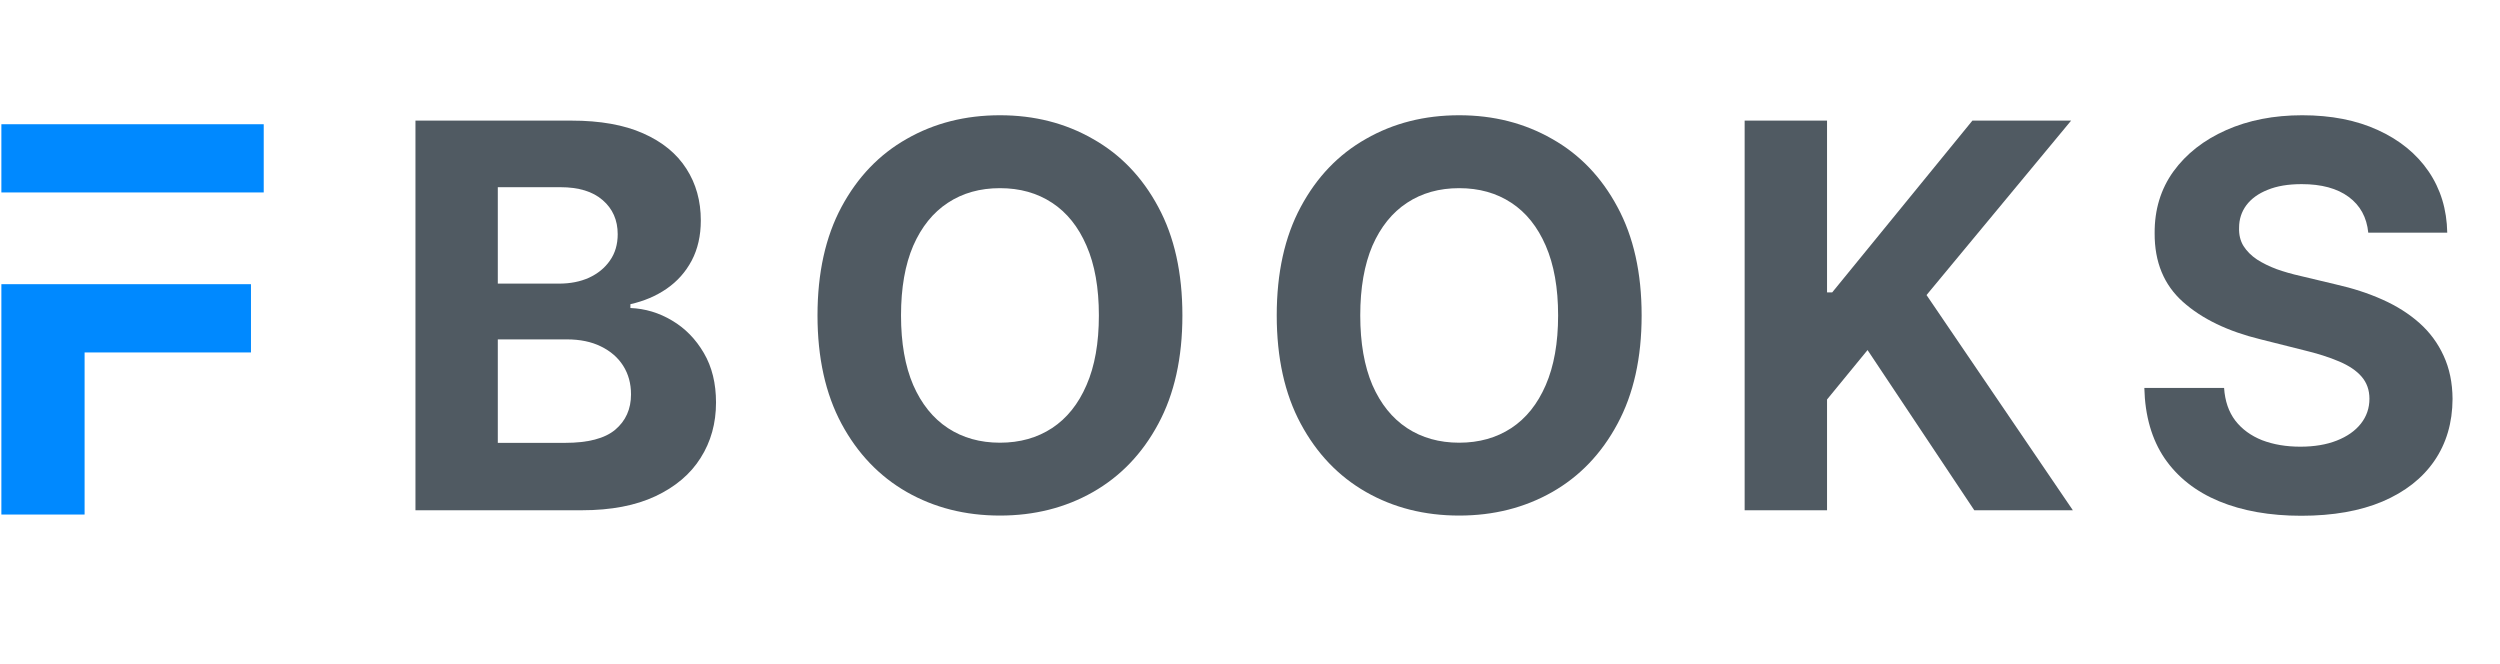
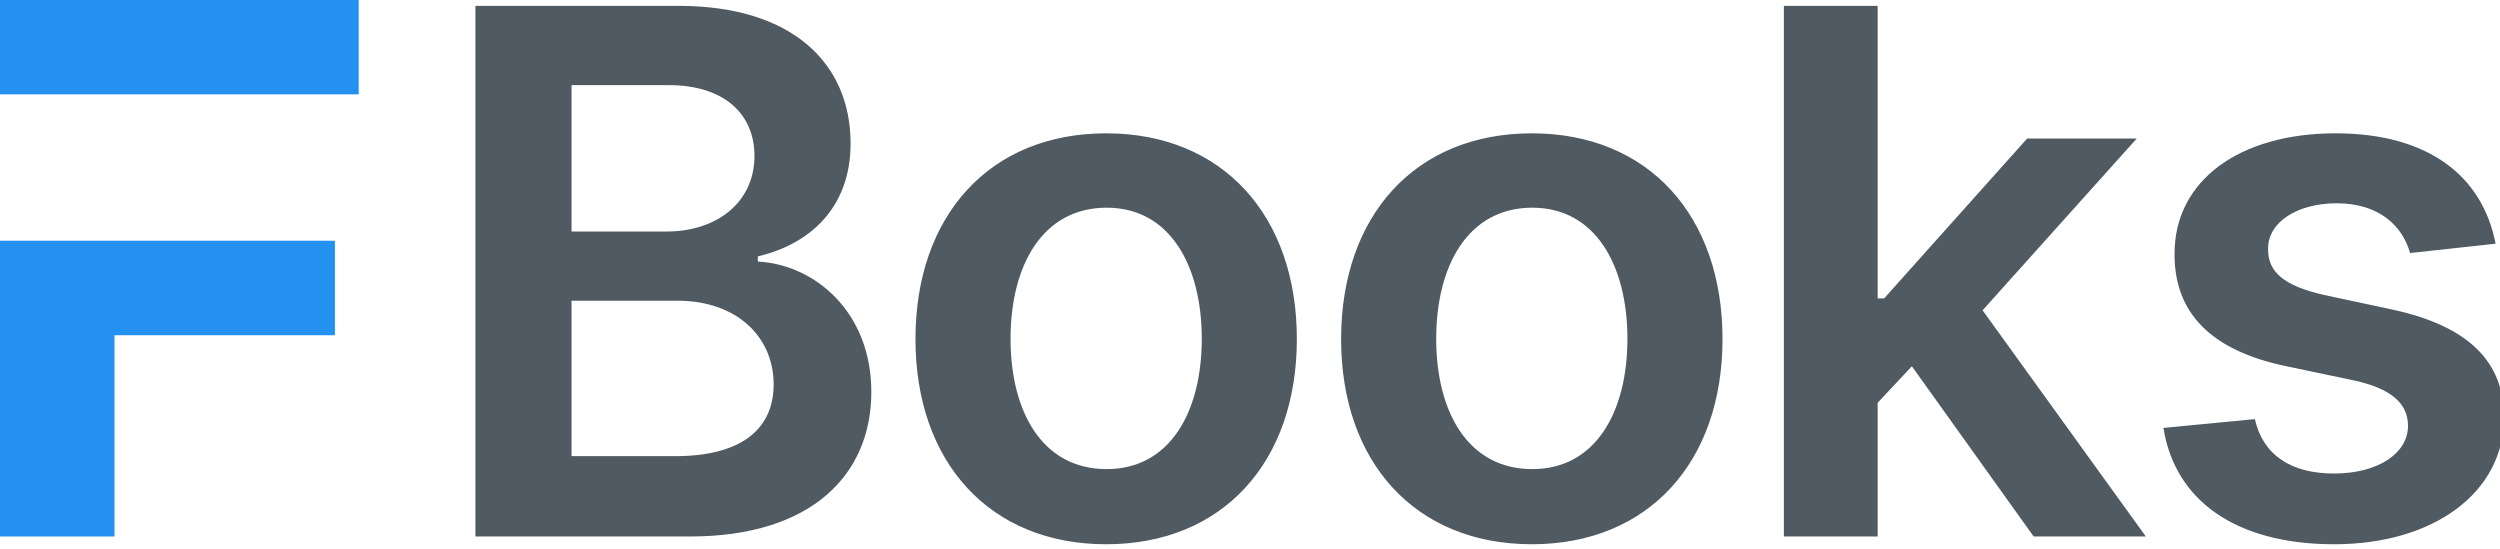
- <svg xmlns="http://www.w3.org/2000/svg" width="49" height="13" viewBox="0 0 49 13" fill="none">
-   <path d="M46.418 4.56C46.388 4.259 46.26 4.026 46.034 3.859C45.808 3.692 45.501 3.609 45.113 3.609C44.849 3.609 44.627 3.646 44.446 3.721C44.264 3.793 44.125 3.894 44.028 4.023C43.933 4.152 43.886 4.299 43.886 4.463C43.881 4.6 43.91 4.719 43.972 4.821C44.037 4.923 44.125 5.011 44.237 5.086C44.349 5.158 44.478 5.221 44.624 5.276C44.771 5.328 44.928 5.373 45.094 5.41L45.781 5.574C46.114 5.649 46.419 5.748 46.698 5.873C46.976 5.997 47.217 6.15 47.421 6.331C47.625 6.513 47.783 6.727 47.895 6.973C48.009 7.219 48.068 7.501 48.07 7.819C48.068 8.286 47.948 8.692 47.712 9.035C47.478 9.375 47.14 9.64 46.698 9.829C46.258 10.015 45.727 10.109 45.105 10.109C44.489 10.109 43.952 10.014 43.495 9.825C43.04 9.636 42.684 9.357 42.428 8.986C42.175 8.613 42.042 8.152 42.029 7.603H43.592C43.609 7.859 43.682 8.073 43.812 8.244C43.943 8.413 44.119 8.541 44.337 8.628C44.559 8.713 44.809 8.755 45.087 8.755C45.36 8.755 45.598 8.715 45.799 8.636C46.003 8.556 46.161 8.446 46.273 8.304C46.385 8.162 46.441 7.999 46.441 7.815C46.441 7.644 46.389 7.5 46.288 7.383C46.188 7.266 46.041 7.167 45.848 7.085C45.656 7.002 45.421 6.928 45.143 6.861L44.311 6.652C43.667 6.495 43.159 6.25 42.786 5.917C42.413 5.584 42.228 5.136 42.231 4.571C42.228 4.109 42.351 3.705 42.6 3.359C42.851 3.014 43.195 2.744 43.633 2.55C44.07 2.356 44.567 2.259 45.124 2.259C45.691 2.259 46.186 2.356 46.608 2.55C47.033 2.744 47.364 3.014 47.6 3.359C47.836 3.705 47.958 4.105 47.966 4.56H46.418Z" fill="#505A62" />
-   <path d="M34.195 10.001V2.364H35.81V5.731H35.911L38.659 2.364H40.594L37.76 5.783L40.628 10.001H38.696L36.604 6.861L35.81 7.83V10.001H34.195Z" fill="#505A62" />
-   <path d="M32.176 6.182C32.176 7.015 32.018 7.723 31.702 8.308C31.389 8.892 30.962 9.338 30.42 9.646C29.88 9.952 29.274 10.105 28.6 10.105C27.921 10.105 27.312 9.951 26.773 9.643C26.233 9.334 25.807 8.888 25.494 8.304C25.18 7.72 25.024 7.012 25.024 6.182C25.024 5.349 25.18 4.641 25.494 4.057C25.807 3.472 26.233 3.027 26.773 2.722C27.312 2.413 27.921 2.259 28.6 2.259C29.274 2.259 29.88 2.413 30.42 2.722C30.962 3.027 31.389 3.472 31.702 4.057C32.018 4.641 32.176 5.349 32.176 6.182ZM30.539 6.182C30.539 5.643 30.458 5.188 30.297 4.817C30.137 4.447 29.913 4.166 29.622 3.975C29.331 3.783 28.99 3.688 28.6 3.688C28.21 3.688 27.869 3.783 27.578 3.975C27.287 4.166 27.061 4.447 26.899 4.817C26.741 5.188 26.661 5.643 26.661 6.182C26.661 6.722 26.741 7.176 26.899 7.547C27.061 7.917 27.287 8.198 27.578 8.39C27.869 8.581 28.21 8.677 28.6 8.677C28.99 8.677 29.331 8.581 29.622 8.39C29.913 8.198 30.137 7.917 30.297 7.547C30.458 7.176 30.539 6.722 30.539 6.182Z" fill="#505A62" />
-   <path d="M23.175 6.182C23.175 7.015 23.018 7.723 22.702 8.308C22.389 8.892 21.961 9.338 21.419 9.646C20.88 9.952 20.273 10.105 19.599 10.105C18.921 10.105 18.312 9.951 17.772 9.643C17.233 9.334 16.807 8.888 16.493 8.304C16.18 7.72 16.023 7.012 16.023 6.182C16.023 5.349 16.18 4.641 16.493 4.057C16.807 3.472 17.233 3.027 17.772 2.722C18.312 2.413 18.921 2.259 19.599 2.259C20.273 2.259 20.88 2.413 21.419 2.722C21.961 3.027 22.389 3.472 22.702 4.057C23.018 4.641 23.175 5.349 23.175 6.182ZM21.538 6.182C21.538 5.643 21.458 5.188 21.296 4.817C21.137 4.447 20.912 4.166 20.621 3.975C20.33 3.783 19.99 3.688 19.599 3.688C19.209 3.688 18.869 3.783 18.578 3.975C18.287 4.166 18.061 4.447 17.899 4.817C17.74 5.188 17.66 5.643 17.66 6.182C17.66 6.722 17.74 7.176 17.899 7.547C18.061 7.917 18.287 8.198 18.578 8.39C18.869 8.581 19.209 8.677 19.599 8.677C19.99 8.677 20.33 8.581 20.621 8.39C20.912 8.198 21.137 7.917 21.296 7.547C21.458 7.176 21.538 6.722 21.538 6.182Z" fill="#505A62" />
-   <path d="M8.143 10.001V2.364H11.2C11.762 2.364 12.231 2.447 12.606 2.614C12.982 2.78 13.264 3.011 13.453 3.307C13.642 3.6 13.736 3.939 13.736 4.321C13.736 4.62 13.676 4.882 13.557 5.108C13.438 5.332 13.274 5.516 13.065 5.66C12.859 5.802 12.622 5.902 12.356 5.962V6.037C12.647 6.049 12.919 6.131 13.173 6.283C13.429 6.434 13.637 6.647 13.796 6.92C13.955 7.191 14.034 7.515 14.034 7.89C14.034 8.295 13.934 8.657 13.732 8.975C13.534 9.291 13.239 9.541 12.849 9.725C12.458 9.909 11.977 10.001 11.406 10.001H8.143ZM9.757 8.68H11.074C11.524 8.68 11.852 8.595 12.058 8.423C12.264 8.249 12.368 8.018 12.368 7.73C12.368 7.518 12.317 7.332 12.215 7.17C12.113 7.009 11.967 6.882 11.778 6.79C11.592 6.698 11.37 6.652 11.111 6.652H9.757V8.68ZM9.757 5.559H10.954C11.176 5.559 11.372 5.521 11.543 5.444C11.717 5.364 11.854 5.252 11.954 5.108C12.056 4.964 12.107 4.791 12.107 4.59C12.107 4.314 12.008 4.091 11.812 3.922C11.618 3.753 11.342 3.669 10.984 3.669H9.757V5.559Z" fill="#505A62" />
-   <path d="M5.169 3.772V2.435H0.027V3.772H5.169Z" fill="#0089FF" />
-   <path d="M1.658 6.908H4.919V5.57H0.027V10.085H1.658V6.908Z" fill="#0089FF" />
+ <svg xmlns="http://www.w3.org/2000/svg" width="237" height="52" viewBox="0 0 237 52" fill="none">
+   <path fill-rule="evenodd" clip-rule="evenodd" d="M0 0H34.006V8.945H0V0ZM0 50.858V22.821H31.751V31.781H10.854V50.858H0Z" fill="#2490EF" />
+   <path d="M45.07 50.858H65.433C76.952 50.858 82.602 44.988 82.602 37.153C82.602 29.538 77.198 25.068 71.843 24.798V24.306C76.756 23.152 80.636 19.713 80.636 13.597C80.636 6.106 75.233 0.555 64.327 0.555H45.07V50.858ZM54.183 43.244V28.507H64.229C69.854 28.507 73.342 31.945 73.342 36.44C73.342 40.444 70.591 43.244 63.983 43.244H54.183ZM54.183 21.948V8.071H63.394C68.748 8.071 71.524 10.896 71.524 14.776C71.524 19.198 67.938 21.948 63.197 21.948H54.183ZM104.864 51.595C115.916 51.595 122.941 43.809 122.941 32.142C122.941 20.45 115.916 12.639 104.864 12.639C93.811 12.639 86.786 20.45 86.786 32.142C86.786 43.809 93.811 51.595 104.864 51.595ZM104.913 44.472C98.797 44.472 95.8 39.019 95.8 32.117C95.8 25.215 98.797 19.689 104.913 19.689C110.93 19.689 113.927 25.215 113.927 32.117C113.927 39.019 110.93 44.472 104.913 44.472ZM145.216 51.595C156.268 51.595 163.294 43.809 163.294 32.142C163.294 20.45 156.268 12.639 145.216 12.639C134.162 12.639 127.138 20.45 127.138 32.142C127.138 43.809 134.162 51.595 145.216 51.595ZM145.265 44.472C139.148 44.472 136.152 39.019 136.152 32.117C136.152 25.215 139.148 19.689 145.265 19.689C151.282 19.689 154.279 25.215 154.279 32.117C154.279 39.019 151.282 44.472 145.265 44.472ZM169.111 50.858H178.002V38.184L181.245 34.721L192.789 50.858H203.424L187.95 29.416L202.565 13.131H192.175L178.617 28.286H178.002V0.555H169.111V50.858ZM236.58 23.103C235.352 16.717 230.243 12.639 221.401 12.639C212.312 12.639 206.123 17.11 206.147 24.085C206.123 29.587 209.512 33.223 216.758 34.721L223.194 36.072C226.656 36.833 228.278 38.233 228.278 40.37C228.278 42.949 225.477 44.89 221.253 44.89C217.175 44.89 214.523 43.121 213.762 39.732L205.091 40.567C206.196 47.493 212.017 51.595 221.278 51.595C230.71 51.595 237.366 46.707 237.391 39.56C237.366 34.181 233.903 30.889 226.779 29.342L220.344 27.966C216.512 27.107 214.989 25.78 215.014 23.594C214.989 21.04 217.814 19.271 221.524 19.271C225.625 19.271 227.786 21.506 228.474 23.987L236.58 23.103Z" fill="#505A62" />
</svg>
